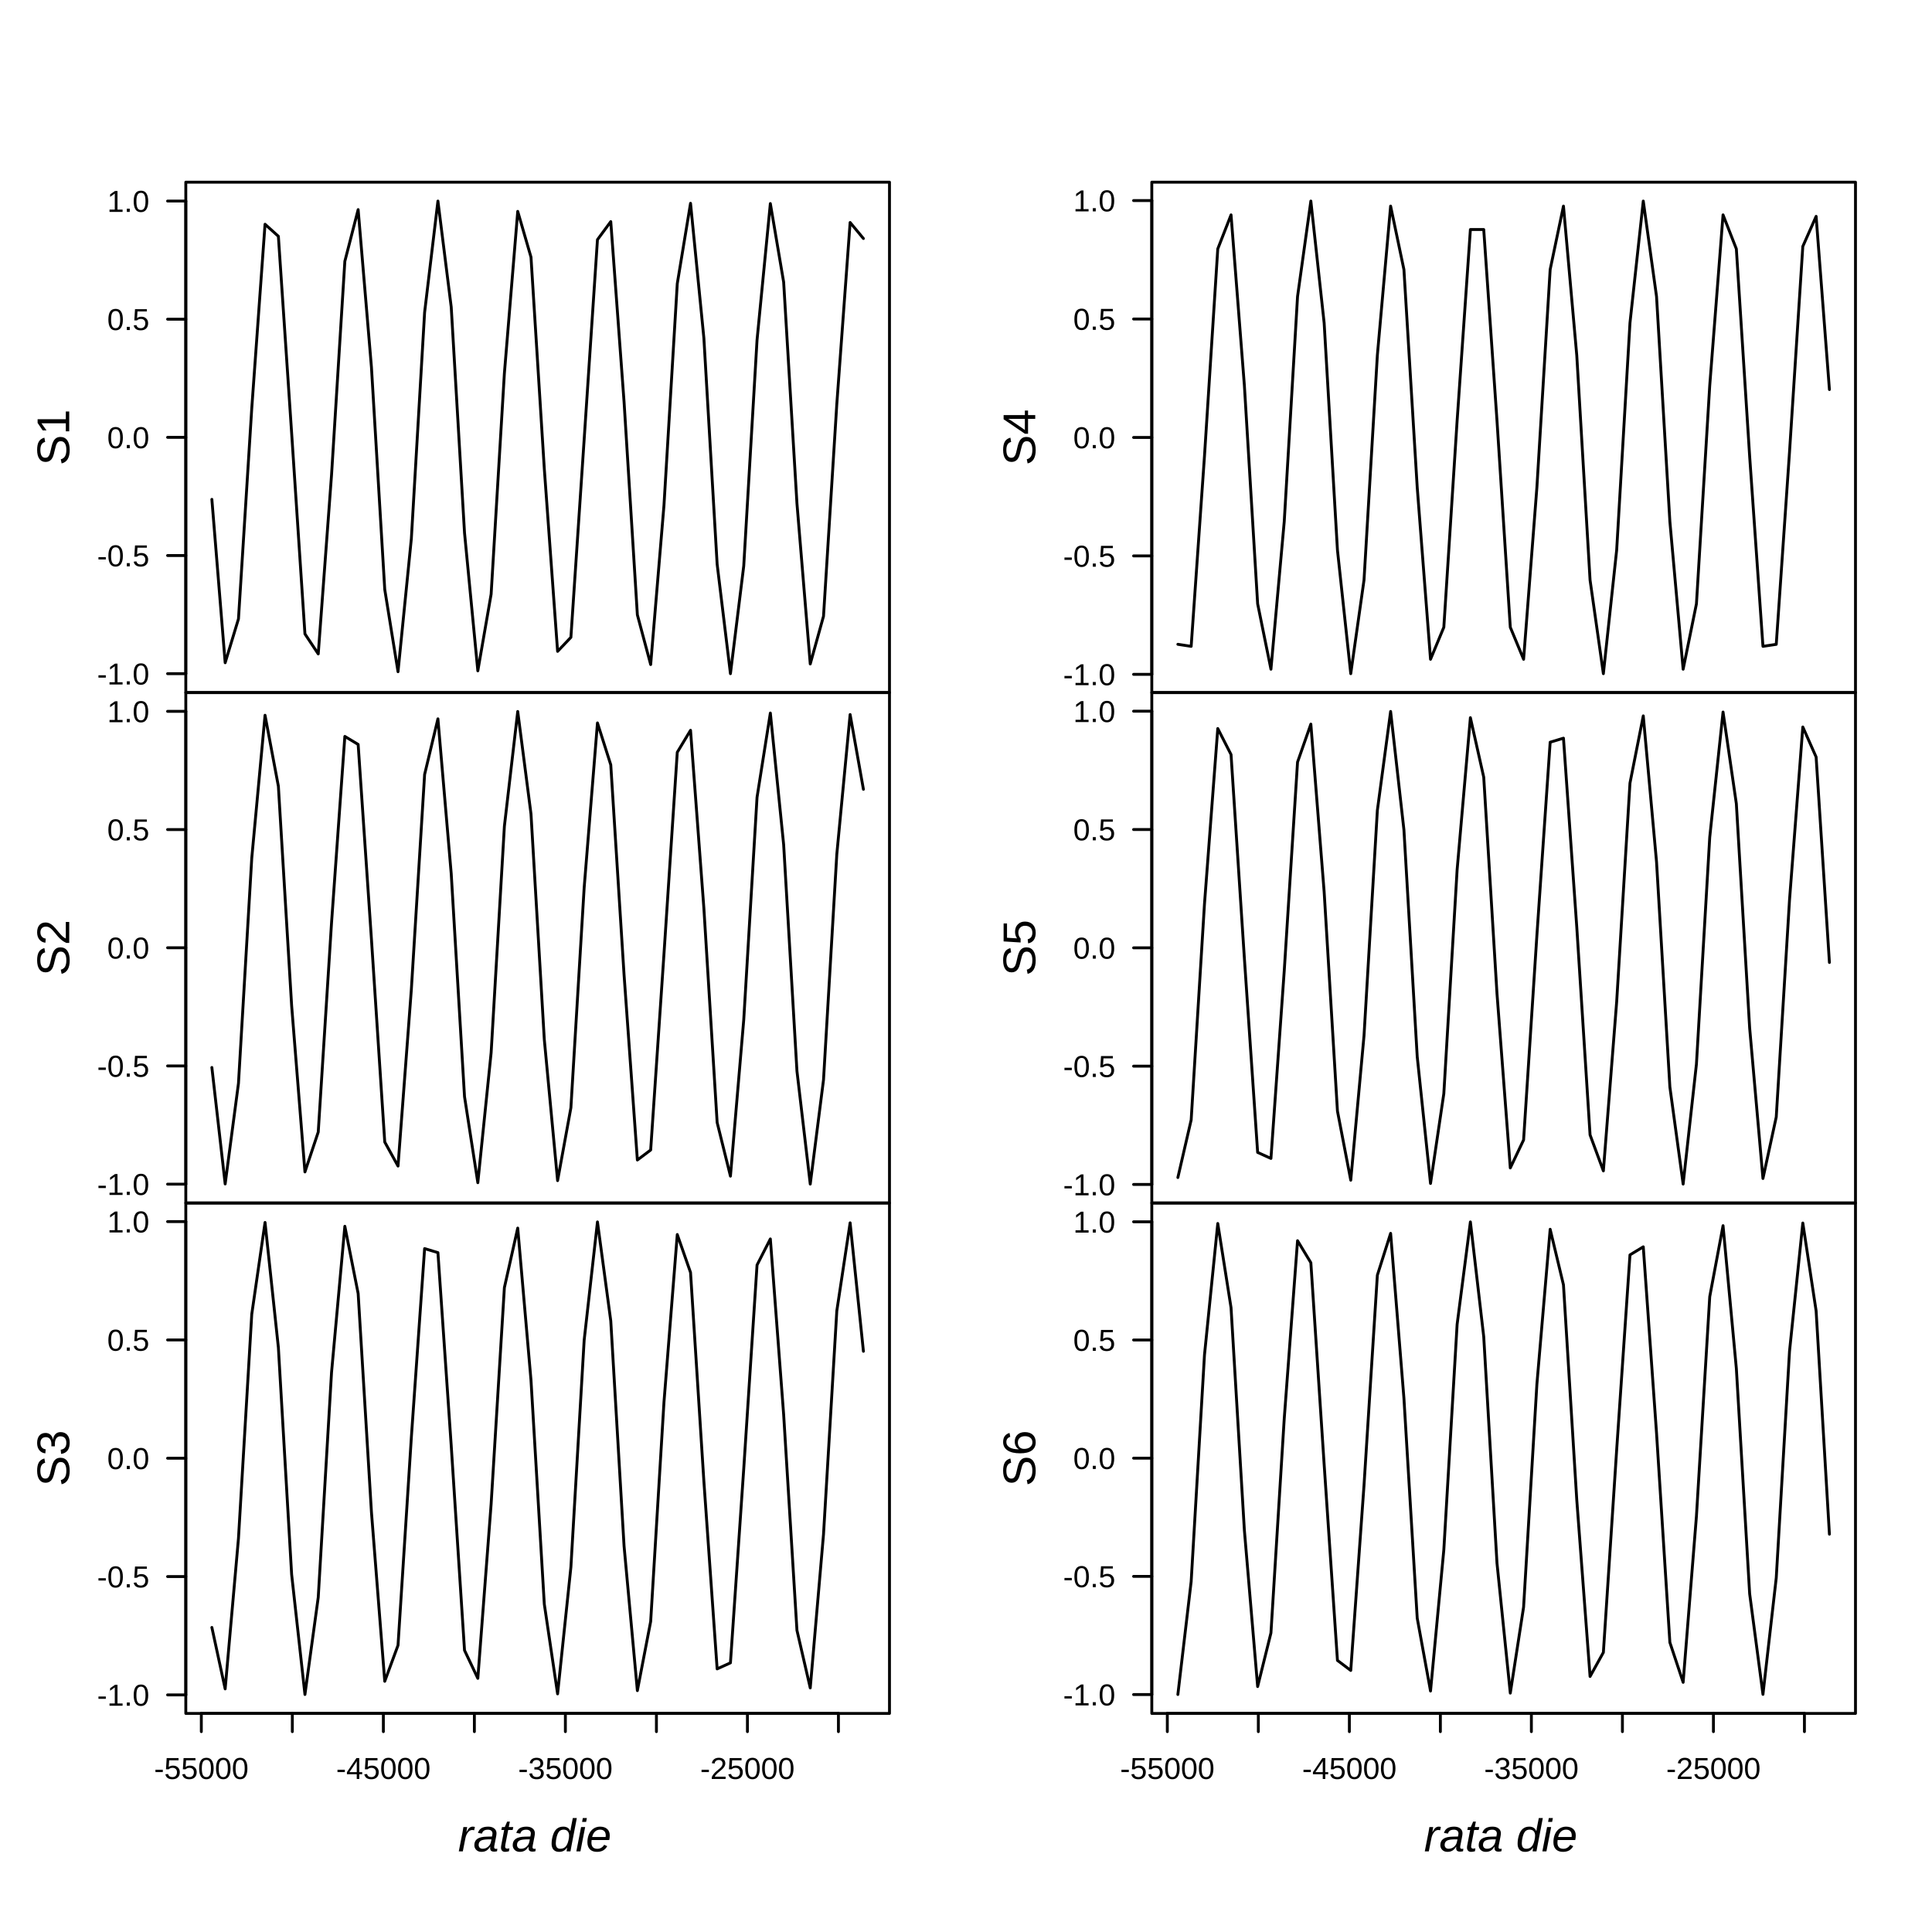
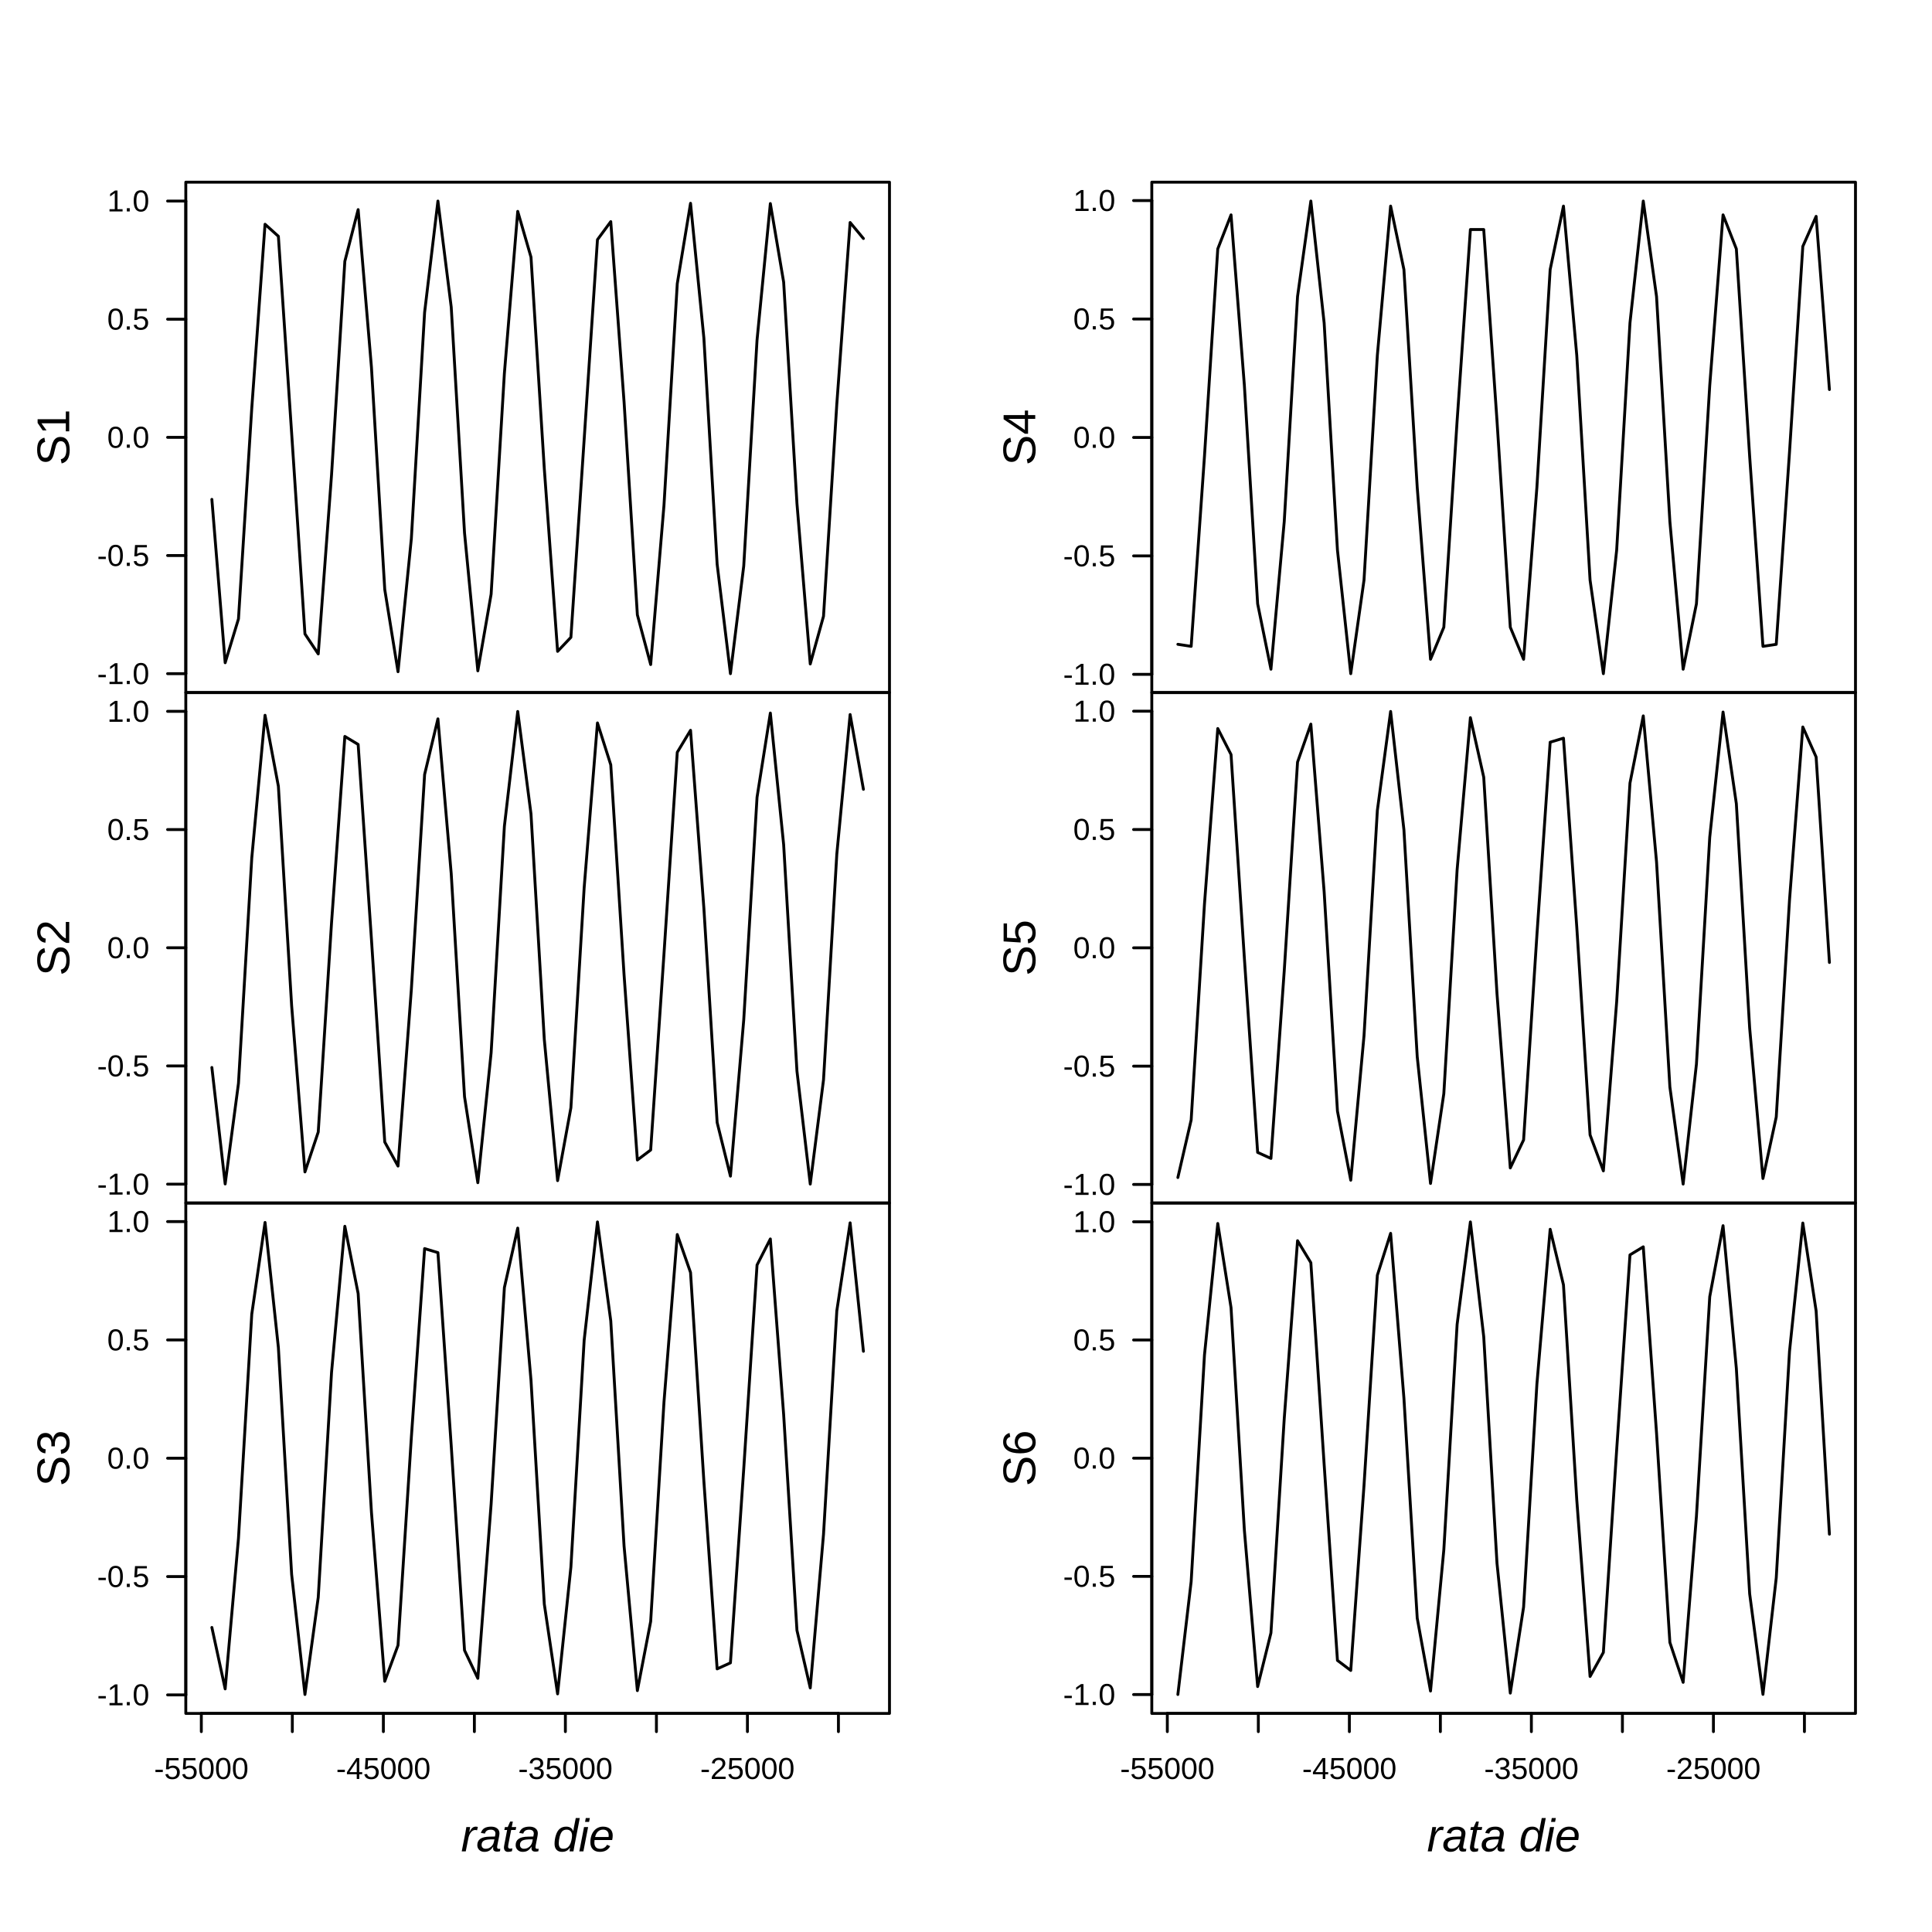
- <svg xmlns="http://www.w3.org/2000/svg" class="svglite" width="504.00pt" height="504.00pt" viewBox="0 0 504.00 504.00">
-   <defs>
-     <style type="text/css">
+ <svg xmlns="http://www.w3.org/2000/svg" width="504.00pt" height="504.00pt" viewBox="0 0 504.00 504.00">
+   <g class="svglite">
+     <defs>
+       <style type="text/css">
    .svglite line, .svglite polyline, .svglite polygon, .svglite path, .svglite rect, .svglite circle {
      fill: none;
      stroke: #000000;
      stroke-linecap: round;
      stroke-linejoin: round;
      stroke-miterlimit: 10.00;
    }
    .svglite text {
      white-space: pre;
    }
+     .svglite g.glyphgroup path {
+       fill: inherit;
+       stroke: none;
+     }
  </style>
-   </defs>
-   <rect width="100%" height="100%" style="stroke: none; fill: #FFFFFF;" />
-   <defs>
-     <clipPath id="cpMC4wMHw1MDQuMDB8MC4wMHw1MDQuMDA=">
-       <rect x="0.00" y="0.00" width="504.00" height="504.00" />
-     </clipPath>
-   </defs>
-   <g clip-path="url(#cpMC4wMHw1MDQuMDB8MC4wMHw1MDQuMDA=)">
+     </defs>
+     <rect width="100%" height="100%" style="stroke: none; fill: #FFFFFF;" />
+     <defs>
+       <clipPath id="cpMC4wMHw1MDQuMDB8MC4wMHw1MDQuMDA=">
+         <rect x="0.00" y="0.00" width="504.00" height="504.00" />
+       </clipPath>
+     </defs>
+     <g clip-path="url(#cpMC4wMHw1MDQuMDB8MC4wMHw1MDQuMDA=)">
</g>
-   <defs>
-     <clipPath id="cpNDguNDd8MjMyLjA0fDQ3LjUyfDE4MC42Nw==">
-       <rect x="48.47" y="47.52" width="183.57" height="133.15" />
-     </clipPath>
-   </defs>
-   <g clip-path="url(#cpNDguNDd8MjMyLjA0fDQ3LjUyfDE4MC42Nw==)">
-     <polyline points="55.27,130.27 58.74,172.89 62.21,161.45 65.68,106.48 69.14,58.50 72.62,61.64 76.08,113.00 79.55,165.37 83.02,170.59 86.49,123.87 89.96,68.16 93.43,54.68 96.90,95.82 100.37,153.77 103.83,175.23 107.31,140.49 110.77,81.48 114.24,52.45 117.71,80.10 121.18,139.00 124.65,175.00 128.12,155.00 131.58,97.39 135.06,55.14 138.52,67.08 141.99,122.25 145.46,169.92 148.93,166.26 152.39,114.64 155.86,62.52 159.33,57.81 162.80,104.85 166.27,160.39 169.74,173.36 173.21,131.84 176.68,74.00 180.14,53.03 183.62,88.19 187.08,147.17 190.55,175.74 194.02,147.63 197.49,88.69 200.96,53.10 204.43,73.59 207.90,131.32 211.37,173.21 214.83,160.75 218.30,105.39 221.77,58.04 225.24,62.22 " style="stroke-width: 0.75;" />
-   </g>
-   <g clip-path="url(#cpMC4wMHw1MDQuMDB8MC4wMHw1MDQuMDA=)">
-     <polygon points="48.47,180.67 232.04,180.67 232.04,47.52 48.47,47.52 " style="stroke-width: 0.75;" />
-     <line x1="48.47" y1="175.74" x2="48.47" y2="52.45" style="stroke-width: 0.75;" />
-     <line x1="48.47" y1="175.74" x2="43.72" y2="175.74" style="stroke-width: 0.75;" />
-     <line x1="48.47" y1="144.92" x2="43.72" y2="144.92" style="stroke-width: 0.75;" />
-     <line x1="48.47" y1="114.09" x2="43.72" y2="114.09" style="stroke-width: 0.75;" />
-     <line x1="48.47" y1="83.27" x2="43.72" y2="83.27" style="stroke-width: 0.75;" />
-     <line x1="48.47" y1="52.45" x2="43.72" y2="52.45" style="stroke-width: 0.75;" />
-     <text x="38.97" y="178.57" text-anchor="end" style="font-size: 7.92px; font-family: &quot;Arial&quot;;" textLength="13.71px" lengthAdjust="spacingAndGlyphs">-1.0</text>
-     <text x="38.97" y="147.74" text-anchor="end" style="font-size: 7.92px; font-family: &quot;Arial&quot;;" textLength="13.71px" lengthAdjust="spacingAndGlyphs">-0.5</text>
-     <text x="38.97" y="116.92" text-anchor="end" style="font-size: 7.92px; font-family: &quot;Arial&quot;;" textLength="11.16px" lengthAdjust="spacingAndGlyphs">0.0</text>
-     <text x="38.97" y="86.10" text-anchor="end" style="font-size: 7.92px; font-family: &quot;Arial&quot;;" textLength="11.16px" lengthAdjust="spacingAndGlyphs">0.5</text>
-     <text x="38.97" y="55.27" text-anchor="end" style="font-size: 7.92px; font-family: &quot;Arial&quot;;" textLength="11.16px" lengthAdjust="spacingAndGlyphs">1.0</text>
-     <text transform="translate(18.06,114.10) rotate(-90)" text-anchor="middle" style="font-size: 12.00px; font-family: &quot;Arial&quot;;" textLength="13.45px" lengthAdjust="spacingAndGlyphs">S1</text>
-   </g>
-   <defs>
-     <clipPath id="cpNDguNDd8MjMyLjA0fDE4MC42N3wzMTMuODI=">
-       <rect x="48.47" y="180.67" width="183.57" height="133.15" />
-     </clipPath>
-   </defs>
-   <g clip-path="url(#cpNDguNDd8MjMyLjA0fDE4MC42N3wzMTMuODI=)">
-     <polyline points="55.27,278.47 58.74,308.86 62.21,282.60 65.68,223.83 69.14,186.59 72.62,205.11 76.08,262.36 79.55,305.72 83.02,295.31 86.49,240.70 89.96,192.11 93.43,194.20 96.90,245.06 100.37,297.92 103.83,304.19 107.31,258.10 110.77,202.03 114.24,187.52 117.71,227.92 121.18,286.08 124.65,308.53 128.12,274.63 131.58,215.55 135.06,185.60 138.52,212.33 141.99,271.15 145.46,307.99 148.93,288.98 152.39,231.59 155.86,188.59 159.33,199.52 162.80,254.32 166.27,302.61 169.74,300.00 173.21,248.88 176.68,196.25 180.14,190.51 183.62,236.92 187.08,292.82 190.55,306.82 194.02,266.04 197.49,207.98 200.96,186.01 204.43,220.34 207.90,279.40 211.37,308.89 214.83,281.70 218.30,222.83 221.77,186.40 225.24,205.91 " style="stroke-width: 0.75;" />
-   </g>
-   <g clip-path="url(#cpMC4wMHw1MDQuMDB8MC4wMHw1MDQuMDA=)">
-     <polygon points="48.47,313.82 232.04,313.82 232.04,180.67 48.47,180.67 " style="stroke-width: 0.75;" />
-     <line x1="48.47" y1="308.91" x2="48.47" y2="185.57" style="stroke-width: 0.75;" />
-     <line x1="48.47" y1="308.91" x2="43.72" y2="308.91" style="stroke-width: 0.75;" />
-     <line x1="48.47" y1="278.07" x2="43.72" y2="278.07" style="stroke-width: 0.75;" />
-     <line x1="48.47" y1="247.24" x2="43.72" y2="247.24" style="stroke-width: 0.75;" />
-     <line x1="48.47" y1="216.41" x2="43.72" y2="216.41" style="stroke-width: 0.75;" />
-     <line x1="48.47" y1="185.57" x2="43.72" y2="185.57" style="stroke-width: 0.75;" />
-     <text x="38.97" y="311.73" text-anchor="end" style="font-size: 7.92px; font-family: &quot;Arial&quot;;" textLength="13.71px" lengthAdjust="spacingAndGlyphs">-1.0</text>
-     <text x="38.97" y="280.90" text-anchor="end" style="font-size: 7.92px; font-family: &quot;Arial&quot;;" textLength="13.71px" lengthAdjust="spacingAndGlyphs">-0.5</text>
-     <text x="38.97" y="250.07" text-anchor="end" style="font-size: 7.92px; font-family: &quot;Arial&quot;;" textLength="11.16px" lengthAdjust="spacingAndGlyphs">0.0</text>
-     <text x="38.97" y="219.23" text-anchor="end" style="font-size: 7.92px; font-family: &quot;Arial&quot;;" textLength="11.16px" lengthAdjust="spacingAndGlyphs">0.5</text>
-     <text x="38.97" y="188.40" text-anchor="end" style="font-size: 7.92px; font-family: &quot;Arial&quot;;" textLength="11.16px" lengthAdjust="spacingAndGlyphs">1.0</text>
-     <text transform="translate(18.06,247.25) rotate(-90)" text-anchor="middle" style="font-size: 12.00px; font-family: &quot;Arial&quot;;" textLength="13.45px" lengthAdjust="spacingAndGlyphs">S2</text>
-   </g>
-   <defs>
-     <clipPath id="cpNDguNDd8MjMyLjA0fDMxMy44Mnw0NDYuOTg=">
-       <rect x="48.47" y="313.82" width="183.57" height="133.15" />
-     </clipPath>
-   </defs>
-   <g clip-path="url(#cpNDguNDd8MjMyLjA0fDMxMy44Mnw0NDYuOTg=)">
-     <polyline points="55.27,424.55 58.74,440.58 62.21,401.30 65.68,342.82 69.14,318.90 72.62,351.54 76.08,410.73 79.55,442.04 83.02,416.70 86.49,358.00 89.96,319.90 93.43,337.44 96.90,394.49 100.37,438.60 103.83,429.21 107.31,374.96 110.77,325.72 114.24,326.77 117.71,377.14 121.18,430.52 124.65,437.83 128.12,392.36 131.58,335.90 135.06,320.37 138.52,360.04 141.99,418.44 145.46,441.88 148.93,408.81 152.39,349.63 155.86,318.76 159.33,344.57 162.80,403.34 166.27,441.03 169.74,422.99 173.21,365.80 176.68,322.05 180.14,331.96 183.62,386.41 187.08,435.36 190.55,433.79 194.02,383.15 197.49,330.00 200.96,323.20 204.43,369.01 207.90,425.30 211.37,440.33 214.83,400.27 218.30,341.96 221.77,319.00 225.24,352.51 " style="stroke-width: 0.75;" />
-   </g>
-   <g clip-path="url(#cpMC4wMHw1MDQuMDB8MC4wMHw1MDQuMDA=)">
-     <polygon points="48.47,446.98 232.04,446.98 232.04,313.82 48.47,313.82 " style="stroke-width: 0.75;" />
-     <line x1="52.52" y1="446.98" x2="218.72" y2="446.98" style="stroke-width: 0.75;" />
-     <line x1="52.52" y1="446.98" x2="52.52" y2="451.73" style="stroke-width: 0.75;" />
-     <line x1="76.26" y1="446.98" x2="76.26" y2="451.73" style="stroke-width: 0.75;" />
-     <line x1="100.01" y1="446.98" x2="100.01" y2="451.73" style="stroke-width: 0.75;" />
-     <line x1="123.75" y1="446.98" x2="123.75" y2="451.73" style="stroke-width: 0.75;" />
-     <line x1="147.49" y1="446.98" x2="147.49" y2="451.73" style="stroke-width: 0.75;" />
-     <line x1="171.24" y1="446.98" x2="171.24" y2="451.73" style="stroke-width: 0.75;" />
-     <line x1="194.98" y1="446.98" x2="194.98" y2="451.73" style="stroke-width: 0.75;" />
-     <line x1="218.72" y1="446.98" x2="218.72" y2="451.73" style="stroke-width: 0.75;" />
-     <text x="52.52" y="464.08" text-anchor="middle" style="font-size: 7.92px; font-family: &quot;Arial&quot;;" textLength="25.16px" lengthAdjust="spacingAndGlyphs">-55000</text>
-     <text x="100.01" y="464.08" text-anchor="middle" style="font-size: 7.92px; font-family: &quot;Arial&quot;;" textLength="25.16px" lengthAdjust="spacingAndGlyphs">-45000</text>
-     <text x="147.49" y="464.08" text-anchor="middle" style="font-size: 7.92px; font-family: &quot;Arial&quot;;" textLength="25.16px" lengthAdjust="spacingAndGlyphs">-35000</text>
-     <text x="194.98" y="464.08" text-anchor="middle" style="font-size: 7.92px; font-family: &quot;Arial&quot;;" textLength="25.16px" lengthAdjust="spacingAndGlyphs">-25000</text>
-     <line x1="48.47" y1="442.15" x2="48.47" y2="318.68" style="stroke-width: 0.75;" />
-     <line x1="48.47" y1="442.15" x2="43.72" y2="442.15" style="stroke-width: 0.75;" />
-     <line x1="48.47" y1="411.28" x2="43.72" y2="411.28" style="stroke-width: 0.75;" />
-     <line x1="48.47" y1="380.41" x2="43.72" y2="380.41" style="stroke-width: 0.75;" />
-     <line x1="48.47" y1="349.55" x2="43.72" y2="349.55" style="stroke-width: 0.75;" />
-     <line x1="48.47" y1="318.68" x2="43.72" y2="318.68" style="stroke-width: 0.75;" />
-     <text x="38.97" y="444.97" text-anchor="end" style="font-size: 7.92px; font-family: &quot;Arial&quot;;" textLength="13.71px" lengthAdjust="spacingAndGlyphs">-1.0</text>
-     <text x="38.97" y="414.11" text-anchor="end" style="font-size: 7.92px; font-family: &quot;Arial&quot;;" textLength="13.71px" lengthAdjust="spacingAndGlyphs">-0.5</text>
-     <text x="38.97" y="383.24" text-anchor="end" style="font-size: 7.92px; font-family: &quot;Arial&quot;;" textLength="11.16px" lengthAdjust="spacingAndGlyphs">0.0</text>
-     <text x="38.97" y="352.37" text-anchor="end" style="font-size: 7.92px; font-family: &quot;Arial&quot;;" textLength="11.16px" lengthAdjust="spacingAndGlyphs">0.5</text>
-     <text x="38.97" y="321.51" text-anchor="end" style="font-size: 7.92px; font-family: &quot;Arial&quot;;" textLength="11.16px" lengthAdjust="spacingAndGlyphs">1.0</text>
-     <text x="119.48" y="482.97" style="font-size: 12.00px; font-style: italic; font-family: &quot;Arial&quot;;" textLength="41.54px" lengthAdjust="spacingAndGlyphs">rata die</text>
-     <text transform="translate(18.06,380.40) rotate(-90)" text-anchor="middle" style="font-size: 12.00px; font-family: &quot;Arial&quot;;" textLength="13.45px" lengthAdjust="spacingAndGlyphs">S3</text>
-   </g>
-   <defs>
-     <clipPath id="cpMzAwLjQ3fDQ4NC4wNHw0Ny41MnwxODAuNjc=">
-       <rect x="300.47" y="47.52" width="183.57" height="133.15" />
-     </clipPath>
-   </defs>
-   <g clip-path="url(#cpMzAwLjQ3fDQ4NC4wNHw0Ny41MnwxODAuNjc=)">
-     <polyline points="307.27,168.08 310.74,168.61 314.21,119.03 317.68,64.93 321.14,56.05 324.62,100.55 328.08,157.52 331.55,174.58 335.02,136.05 338.49,77.35 341.96,52.45 345.43,84.25 348.90,143.50 352.37,175.74 355.83,151.32 359.31,92.69 362.77,53.76 366.24,70.32 369.71,127.14 373.18,171.99 376.65,163.63 380.12,109.74 383.58,59.88 387.06,59.88 390.52,109.74 393.99,163.63 397.46,171.99 400.93,127.14 404.39,70.32 407.86,53.76 411.33,92.69 414.80,151.32 418.27,175.74 421.74,143.50 425.21,84.25 428.68,52.45 432.14,77.35 435.62,136.05 439.08,174.58 442.55,157.52 446.02,100.55 449.49,56.05 452.96,64.93 456.43,119.03 459.90,168.61 463.37,168.09 466.83,117.94 470.30,64.28 473.77,56.44 477.24,101.62 " style="stroke-width: 0.75;" />
-   </g>
-   <g clip-path="url(#cpMC4wMHw1MDQuMDB8MC4wMHw1MDQuMDA=)">
-     <polygon points="300.47,180.67 484.04,180.67 484.04,47.52 300.47,47.52 " style="stroke-width: 0.75;" />
-     <line x1="300.47" y1="175.92" x2="300.47" y2="52.32" style="stroke-width: 0.75;" />
-     <line x1="300.47" y1="175.92" x2="295.72" y2="175.92" style="stroke-width: 0.75;" />
-     <line x1="300.47" y1="145.02" x2="295.72" y2="145.02" style="stroke-width: 0.75;" />
-     <line x1="300.47" y1="114.12" x2="295.72" y2="114.12" style="stroke-width: 0.75;" />
-     <line x1="300.47" y1="83.22" x2="295.72" y2="83.22" style="stroke-width: 0.75;" />
-     <line x1="300.47" y1="52.32" x2="295.72" y2="52.32" style="stroke-width: 0.75;" />
-     <text x="290.97" y="178.74" text-anchor="end" style="font-size: 7.92px; font-family: &quot;Arial&quot;;" textLength="13.71px" lengthAdjust="spacingAndGlyphs">-1.0</text>
-     <text x="290.97" y="147.84" text-anchor="end" style="font-size: 7.92px; font-family: &quot;Arial&quot;;" textLength="13.71px" lengthAdjust="spacingAndGlyphs">-0.5</text>
-     <text x="290.97" y="116.94" text-anchor="end" style="font-size: 7.92px; font-family: &quot;Arial&quot;;" textLength="11.16px" lengthAdjust="spacingAndGlyphs">0.0</text>
-     <text x="290.97" y="86.04" text-anchor="end" style="font-size: 7.92px; font-family: &quot;Arial&quot;;" textLength="11.16px" lengthAdjust="spacingAndGlyphs">0.5</text>
-     <text x="290.97" y="55.14" text-anchor="end" style="font-size: 7.92px; font-family: &quot;Arial&quot;;" textLength="11.16px" lengthAdjust="spacingAndGlyphs">1.0</text>
-     <text transform="translate(270.06,114.10) rotate(-90)" text-anchor="middle" style="font-size: 12.00px; font-family: &quot;Arial&quot;;" textLength="13.45px" lengthAdjust="spacingAndGlyphs">S4</text>
-   </g>
-   <defs>
-     <clipPath id="cpMzAwLjQ3fDQ4NC4wNHwxODAuNjd8MzEzLjgy">
-       <rect x="300.47" y="180.67" width="183.57" height="133.15" />
-     </clipPath>
-   </defs>
-   <g clip-path="url(#cpMzAwLjQ3fDQ4NC4wNHwxODAuNjd8MzEzLjgy)">
-     <polyline points="307.27,307.18 310.74,292.15 314.21,235.86 317.68,190.05 321.14,196.84 324.62,249.99 328.08,300.63 331.55,302.20 335.02,253.26 338.49,198.81 341.96,188.90 345.43,232.65 348.90,289.84 352.37,307.88 355.83,270.19 359.31,211.42 362.77,185.60 366.24,216.47 369.71,275.65 373.18,308.73 376.65,285.29 380.12,226.89 383.58,187.22 387.06,202.75 390.52,259.20 393.99,304.68 397.46,297.37 400.93,243.99 404.39,193.62 407.86,192.57 411.33,241.81 414.80,296.06 418.27,305.45 421.74,261.34 425.21,204.29 428.68,186.75 432.14,224.84 435.62,283.55 439.08,308.89 442.55,277.58 446.02,218.39 449.49,185.75 452.96,209.66 456.43,268.15 459.90,307.43 463.37,291.39 466.83,234.79 470.30,189.65 473.77,197.48 477.24,251.08 " style="stroke-width: 0.75;" />
-   </g>
-   <g clip-path="url(#cpMC4wMHw1MDQuMDB8MC4wMHw1MDQuMDA=)">
-     <polygon points="300.47,313.82 484.04,313.82 484.04,180.67 300.47,180.67 " style="stroke-width: 0.75;" />
-     <line x1="300.47" y1="308.99" x2="300.47" y2="185.53" style="stroke-width: 0.75;" />
-     <line x1="300.47" y1="308.99" x2="295.72" y2="308.99" style="stroke-width: 0.75;" />
-     <line x1="300.47" y1="278.13" x2="295.72" y2="278.13" style="stroke-width: 0.75;" />
-     <line x1="300.47" y1="247.26" x2="295.72" y2="247.26" style="stroke-width: 0.75;" />
-     <line x1="300.47" y1="216.40" x2="295.72" y2="216.40" style="stroke-width: 0.75;" />
-     <line x1="300.47" y1="185.53" x2="295.72" y2="185.53" style="stroke-width: 0.75;" />
-     <text x="290.97" y="311.82" text-anchor="end" style="font-size: 7.92px; font-family: &quot;Arial&quot;;" textLength="13.71px" lengthAdjust="spacingAndGlyphs">-1.0</text>
-     <text x="290.97" y="280.95" text-anchor="end" style="font-size: 7.92px; font-family: &quot;Arial&quot;;" textLength="13.71px" lengthAdjust="spacingAndGlyphs">-0.5</text>
-     <text x="290.97" y="250.09" text-anchor="end" style="font-size: 7.92px; font-family: &quot;Arial&quot;;" textLength="11.16px" lengthAdjust="spacingAndGlyphs">0.0</text>
-     <text x="290.97" y="219.22" text-anchor="end" style="font-size: 7.92px; font-family: &quot;Arial&quot;;" textLength="11.16px" lengthAdjust="spacingAndGlyphs">0.5</text>
-     <text x="290.97" y="188.36" text-anchor="end" style="font-size: 7.92px; font-family: &quot;Arial&quot;;" textLength="11.16px" lengthAdjust="spacingAndGlyphs">1.0</text>
-     <text transform="translate(270.06,247.25) rotate(-90)" text-anchor="middle" style="font-size: 12.00px; font-family: &quot;Arial&quot;;" textLength="13.45px" lengthAdjust="spacingAndGlyphs">S5</text>
-   </g>
-   <defs>
-     <clipPath id="cpMzAwLjQ3fDQ4NC4wNHwzMTMuODJ8NDQ2Ljk4">
-       <rect x="300.47" y="313.82" width="183.57" height="133.15" />
-     </clipPath>
-   </defs>
-   <g clip-path="url(#cpMzAwLjQ3fDQ4NC4wNHwzMTMuODJ8NDQ2Ljk4)">
-     <polyline points="307.27,442.04 310.74,412.56 314.21,353.50 317.68,319.17 321.14,341.13 324.62,399.19 328.08,439.97 331.55,425.98 335.02,370.07 338.49,323.66 341.96,329.40 345.43,382.03 348.90,433.15 352.37,435.77 355.83,387.47 359.31,332.67 362.77,321.74 366.24,364.74 369.71,422.13 373.18,441.14 376.65,404.31 380.12,345.48 383.58,318.76 387.06,348.70 390.52,407.78 393.99,441.68 397.46,419.24 400.93,361.08 404.39,320.68 407.86,335.18 411.33,391.25 414.80,437.34 418.27,431.07 421.74,378.21 425.21,327.36 428.68,325.26 432.14,373.86 435.62,428.46 439.08,438.87 442.55,395.52 446.02,338.26 449.49,319.74 452.96,356.98 456.43,415.75 459.90,442.01 463.37,411.62 466.83,352.52 470.30,319.05 473.77,341.97 477.24,400.22 " style="stroke-width: 0.75;" />
-   </g>
-   <g clip-path="url(#cpMC4wMHw1MDQuMDB8MC4wMHw1MDQuMDA=)">
-     <polygon points="300.47,446.98 484.04,446.98 484.04,313.82 300.47,313.82 " style="stroke-width: 0.75;" />
-     <line x1="304.52" y1="446.98" x2="470.72" y2="446.98" style="stroke-width: 0.75;" />
-     <line x1="304.52" y1="446.98" x2="304.52" y2="451.73" style="stroke-width: 0.75;" />
-     <line x1="328.26" y1="446.98" x2="328.26" y2="451.73" style="stroke-width: 0.75;" />
-     <line x1="352.01" y1="446.98" x2="352.01" y2="451.73" style="stroke-width: 0.75;" />
-     <line x1="375.75" y1="446.98" x2="375.75" y2="451.73" style="stroke-width: 0.75;" />
-     <line x1="399.49" y1="446.98" x2="399.49" y2="451.73" style="stroke-width: 0.75;" />
-     <line x1="423.24" y1="446.98" x2="423.24" y2="451.73" style="stroke-width: 0.75;" />
-     <line x1="446.98" y1="446.98" x2="446.98" y2="451.73" style="stroke-width: 0.75;" />
-     <line x1="470.72" y1="446.98" x2="470.72" y2="451.73" style="stroke-width: 0.75;" />
-     <text x="304.52" y="464.08" text-anchor="middle" style="font-size: 7.92px; font-family: &quot;Arial&quot;;" textLength="25.16px" lengthAdjust="spacingAndGlyphs">-55000</text>
-     <text x="352.01" y="464.08" text-anchor="middle" style="font-size: 7.92px; font-family: &quot;Arial&quot;;" textLength="25.16px" lengthAdjust="spacingAndGlyphs">-45000</text>
-     <text x="399.49" y="464.08" text-anchor="middle" style="font-size: 7.92px; font-family: &quot;Arial&quot;;" textLength="25.16px" lengthAdjust="spacingAndGlyphs">-35000</text>
-     <text x="446.98" y="464.08" text-anchor="middle" style="font-size: 7.92px; font-family: &quot;Arial&quot;;" textLength="25.16px" lengthAdjust="spacingAndGlyphs">-25000</text>
-     <line x1="300.47" y1="442.06" x2="300.47" y2="318.73" style="stroke-width: 0.75;" />
-     <line x1="300.47" y1="442.06" x2="295.72" y2="442.06" style="stroke-width: 0.75;" />
-     <line x1="300.47" y1="411.23" x2="295.72" y2="411.23" style="stroke-width: 0.75;" />
-     <line x1="300.47" y1="380.39" x2="295.72" y2="380.39" style="stroke-width: 0.75;" />
-     <line x1="300.47" y1="349.56" x2="295.72" y2="349.56" style="stroke-width: 0.75;" />
-     <line x1="300.47" y1="318.73" x2="295.72" y2="318.73" style="stroke-width: 0.75;" />
-     <text x="290.97" y="444.89" text-anchor="end" style="font-size: 7.92px; font-family: &quot;Arial&quot;;" textLength="13.71px" lengthAdjust="spacingAndGlyphs">-1.0</text>
-     <text x="290.97" y="414.05" text-anchor="end" style="font-size: 7.92px; font-family: &quot;Arial&quot;;" textLength="13.71px" lengthAdjust="spacingAndGlyphs">-0.5</text>
-     <text x="290.97" y="383.22" text-anchor="end" style="font-size: 7.92px; font-family: &quot;Arial&quot;;" textLength="11.16px" lengthAdjust="spacingAndGlyphs">0.0</text>
-     <text x="290.97" y="352.39" text-anchor="end" style="font-size: 7.92px; font-family: &quot;Arial&quot;;" textLength="11.16px" lengthAdjust="spacingAndGlyphs">0.5</text>
-     <text x="290.97" y="321.55" text-anchor="end" style="font-size: 7.92px; font-family: &quot;Arial&quot;;" textLength="11.16px" lengthAdjust="spacingAndGlyphs">1.0</text>
-     <text x="371.48" y="482.97" style="font-size: 12.00px; font-style: italic; font-family: &quot;Arial&quot;;" textLength="41.54px" lengthAdjust="spacingAndGlyphs">rata die</text>
-     <text transform="translate(270.06,380.40) rotate(-90)" text-anchor="middle" style="font-size: 12.00px; font-family: &quot;Arial&quot;;" textLength="13.45px" lengthAdjust="spacingAndGlyphs">S6</text>
+     <defs>
+       <clipPath id="cpNDguNDd8MjMyLjA0fDQ3LjUyfDE4MC42Nw==">
+         <rect x="48.47" y="47.52" width="183.57" height="133.15" />
+       </clipPath>
+     </defs>
+     <g clip-path="url(#cpNDguNDd8MjMyLjA0fDQ3LjUyfDE4MC42Nw==)">
+       <polyline points="55.27,130.27 58.74,172.89 62.21,161.45 65.68,106.48 69.14,58.50 72.62,61.64 76.08,113.00 79.55,165.37 83.02,170.59 86.49,123.87 89.96,68.16 93.43,54.68 96.90,95.82 100.37,153.77 103.83,175.23 107.31,140.49 110.77,81.48 114.24,52.45 117.71,80.10 121.18,139.00 124.65,175.00 128.12,155.00 131.58,97.39 135.06,55.14 138.52,67.08 141.99,122.25 145.46,169.92 148.93,166.26 152.39,114.64 155.86,62.52 159.33,57.81 162.80,104.85 166.27,160.39 169.74,173.36 173.21,131.84 176.68,74.00 180.14,53.03 183.62,88.19 187.08,147.17 190.55,175.74 194.02,147.63 197.49,88.69 200.96,53.10 204.43,73.59 207.90,131.32 211.37,173.21 214.83,160.75 218.30,105.39 221.77,58.04 225.24,62.22 " style="stroke-width: 0.75;" />
+     </g>
+     <g clip-path="url(#cpMC4wMHw1MDQuMDB8MC4wMHw1MDQuMDA=)">
+       <polygon points="48.47,180.67 232.04,180.67 232.04,47.52 48.47,47.52 " style="stroke-width: 0.75;" />
+       <line x1="48.47" y1="175.74" x2="48.47" y2="52.45" style="stroke-width: 0.75;" />
+       <line x1="48.47" y1="175.74" x2="43.72" y2="175.74" style="stroke-width: 0.75;" />
+       <line x1="48.47" y1="144.92" x2="43.72" y2="144.92" style="stroke-width: 0.75;" />
+       <line x1="48.47" y1="114.09" x2="43.72" y2="114.09" style="stroke-width: 0.75;" />
+       <line x1="48.47" y1="83.27" x2="43.72" y2="83.27" style="stroke-width: 0.75;" />
+       <line x1="48.47" y1="52.45" x2="43.72" y2="52.45" style="stroke-width: 0.75;" />
+       <text x="38.97" y="178.46" text-anchor="end" style="font-size: 7.92px; font-family: &quot;Liberation Sans&quot;;" textLength="13.62px" lengthAdjust="spacingAndGlyphs">-1.0</text>
+       <text x="38.97" y="147.64" text-anchor="end" style="font-size: 7.92px; font-family: &quot;Liberation Sans&quot;;" textLength="13.62px" lengthAdjust="spacingAndGlyphs">-0.5</text>
+       <text x="38.97" y="116.81" text-anchor="end" style="font-size: 7.92px; font-family: &quot;Liberation Sans&quot;;" textLength="10.98px" lengthAdjust="spacingAndGlyphs">0.0</text>
+       <text x="38.97" y="85.99" text-anchor="end" style="font-size: 7.92px; font-family: &quot;Liberation Sans&quot;;" textLength="10.98px" lengthAdjust="spacingAndGlyphs">0.5</text>
+       <text x="38.97" y="55.16" text-anchor="end" style="font-size: 7.92px; font-family: &quot;Liberation Sans&quot;;" textLength="10.98px" lengthAdjust="spacingAndGlyphs">1.0</text>
+       <text transform="translate(18.06,114.10) rotate(-90)" text-anchor="middle" style="font-size: 12.00px; font-family: &quot;Liberation Sans&quot;;" textLength="14.67px" lengthAdjust="spacingAndGlyphs">S1</text>
+     </g>
+     <defs>
+       <clipPath id="cpNDguNDd8MjMyLjA0fDE4MC42N3wzMTMuODI=">
+         <rect x="48.47" y="180.67" width="183.57" height="133.15" />
+       </clipPath>
+     </defs>
+     <g clip-path="url(#cpNDguNDd8MjMyLjA0fDE4MC42N3wzMTMuODI=)">
+       <polyline points="55.27,278.47 58.74,308.86 62.21,282.60 65.68,223.83 69.14,186.59 72.62,205.11 76.08,262.36 79.55,305.72 83.02,295.31 86.49,240.70 89.96,192.11 93.43,194.20 96.90,245.06 100.37,297.92 103.83,304.19 107.31,258.10 110.77,202.03 114.24,187.52 117.71,227.92 121.18,286.08 124.65,308.53 128.12,274.63 131.58,215.55 135.06,185.60 138.52,212.33 141.99,271.15 145.46,307.99 148.93,288.98 152.39,231.59 155.86,188.59 159.33,199.52 162.80,254.32 166.27,302.61 169.74,300.00 173.21,248.88 176.68,196.25 180.14,190.51 183.62,236.92 187.08,292.82 190.55,306.82 194.02,266.04 197.49,207.98 200.96,186.01 204.43,220.34 207.90,279.40 211.37,308.89 214.83,281.70 218.30,222.83 221.77,186.40 225.24,205.91 " style="stroke-width: 0.75;" />
+     </g>
+     <g clip-path="url(#cpMC4wMHw1MDQuMDB8MC4wMHw1MDQuMDA=)">
+       <polygon points="48.47,313.82 232.04,313.82 232.04,180.67 48.47,180.67 " style="stroke-width: 0.75;" />
+       <line x1="48.47" y1="308.91" x2="48.47" y2="185.57" style="stroke-width: 0.75;" />
+       <line x1="48.47" y1="308.91" x2="43.72" y2="308.91" style="stroke-width: 0.75;" />
+       <line x1="48.47" y1="278.07" x2="43.72" y2="278.07" style="stroke-width: 0.75;" />
+       <line x1="48.47" y1="247.24" x2="43.72" y2="247.24" style="stroke-width: 0.75;" />
+       <line x1="48.47" y1="216.41" x2="43.72" y2="216.41" style="stroke-width: 0.75;" />
+       <line x1="48.47" y1="185.57" x2="43.72" y2="185.57" style="stroke-width: 0.75;" />
+       <text x="38.97" y="311.63" text-anchor="end" style="font-size: 7.92px; font-family: &quot;Liberation Sans&quot;;" textLength="13.62px" lengthAdjust="spacingAndGlyphs">-1.0</text>
+       <text x="38.97" y="280.79" text-anchor="end" style="font-size: 7.92px; font-family: &quot;Liberation Sans&quot;;" textLength="13.62px" lengthAdjust="spacingAndGlyphs">-0.5</text>
+       <text x="38.97" y="249.96" text-anchor="end" style="font-size: 7.92px; font-family: &quot;Liberation Sans&quot;;" textLength="10.98px" lengthAdjust="spacingAndGlyphs">0.0</text>
+       <text x="38.97" y="219.13" text-anchor="end" style="font-size: 7.92px; font-family: &quot;Liberation Sans&quot;;" textLength="10.98px" lengthAdjust="spacingAndGlyphs">0.5</text>
+       <text x="38.97" y="188.29" text-anchor="end" style="font-size: 7.92px; font-family: &quot;Liberation Sans&quot;;" textLength="10.98px" lengthAdjust="spacingAndGlyphs">1.0</text>
+       <text transform="translate(18.06,247.25) rotate(-90)" text-anchor="middle" style="font-size: 12.00px; font-family: &quot;Liberation Sans&quot;;" textLength="14.67px" lengthAdjust="spacingAndGlyphs">S2</text>
+     </g>
+     <defs>
+       <clipPath id="cpNDguNDd8MjMyLjA0fDMxMy44Mnw0NDYuOTg=">
+         <rect x="48.47" y="313.82" width="183.57" height="133.15" />
+       </clipPath>
+     </defs>
+     <g clip-path="url(#cpNDguNDd8MjMyLjA0fDMxMy44Mnw0NDYuOTg=)">
+       <polyline points="55.27,424.55 58.74,440.58 62.21,401.30 65.68,342.82 69.14,318.90 72.62,351.54 76.08,410.73 79.55,442.04 83.02,416.70 86.49,358.00 89.96,319.90 93.43,337.44 96.90,394.49 100.37,438.60 103.83,429.21 107.31,374.96 110.77,325.72 114.24,326.77 117.71,377.14 121.18,430.52 124.65,437.83 128.12,392.36 131.58,335.90 135.06,320.37 138.52,360.04 141.99,418.44 145.46,441.88 148.93,408.81 152.39,349.63 155.86,318.76 159.33,344.57 162.80,403.34 166.27,441.03 169.74,422.99 173.21,365.80 176.68,322.05 180.14,331.96 183.62,386.41 187.08,435.36 190.55,433.79 194.02,383.15 197.49,330.00 200.96,323.20 204.43,369.01 207.90,425.30 211.37,440.33 214.83,400.27 218.30,341.96 221.77,319.00 225.24,352.51 " style="stroke-width: 0.75;" />
+     </g>
+     <g clip-path="url(#cpMC4wMHw1MDQuMDB8MC4wMHw1MDQuMDA=)">
+       <polygon points="48.47,446.98 232.04,446.98 232.04,313.82 48.47,313.82 " style="stroke-width: 0.75;" />
+       <line x1="52.52" y1="446.98" x2="218.72" y2="446.98" style="stroke-width: 0.75;" />
+       <line x1="52.52" y1="446.98" x2="52.52" y2="451.73" style="stroke-width: 0.75;" />
+       <line x1="76.26" y1="446.98" x2="76.26" y2="451.73" style="stroke-width: 0.75;" />
+       <line x1="100.01" y1="446.98" x2="100.01" y2="451.73" style="stroke-width: 0.75;" />
+       <line x1="123.75" y1="446.98" x2="123.75" y2="451.73" style="stroke-width: 0.75;" />
+       <line x1="147.49" y1="446.98" x2="147.49" y2="451.73" style="stroke-width: 0.75;" />
+       <line x1="171.24" y1="446.98" x2="171.24" y2="451.73" style="stroke-width: 0.75;" />
+       <line x1="194.98" y1="446.98" x2="194.98" y2="451.73" style="stroke-width: 0.75;" />
+       <line x1="218.72" y1="446.98" x2="218.72" y2="451.73" style="stroke-width: 0.75;" />
+       <text x="52.52" y="464.08" text-anchor="middle" style="font-size: 7.92px; font-family: &quot;Liberation Sans&quot;;" textLength="24.59px" lengthAdjust="spacingAndGlyphs">-55000</text>
+       <text x="100.01" y="464.08" text-anchor="middle" style="font-size: 7.92px; font-family: &quot;Liberation Sans&quot;;" textLength="24.59px" lengthAdjust="spacingAndGlyphs">-45000</text>
+       <text x="147.49" y="464.08" text-anchor="middle" style="font-size: 7.92px; font-family: &quot;Liberation Sans&quot;;" textLength="24.59px" lengthAdjust="spacingAndGlyphs">-35000</text>
+       <text x="194.98" y="464.08" text-anchor="middle" style="font-size: 7.92px; font-family: &quot;Liberation Sans&quot;;" textLength="24.59px" lengthAdjust="spacingAndGlyphs">-25000</text>
+       <line x1="48.47" y1="442.15" x2="48.47" y2="318.68" style="stroke-width: 0.75;" />
+       <line x1="48.47" y1="442.15" x2="43.72" y2="442.15" style="stroke-width: 0.75;" />
+       <line x1="48.47" y1="411.28" x2="43.72" y2="411.28" style="stroke-width: 0.75;" />
+       <line x1="48.47" y1="380.41" x2="43.72" y2="380.41" style="stroke-width: 0.75;" />
+       <line x1="48.47" y1="349.55" x2="43.72" y2="349.55" style="stroke-width: 0.75;" />
+       <line x1="48.47" y1="318.68" x2="43.72" y2="318.68" style="stroke-width: 0.75;" />
+       <text x="38.97" y="444.86" text-anchor="end" style="font-size: 7.92px; font-family: &quot;Liberation Sans&quot;;" textLength="13.62px" lengthAdjust="spacingAndGlyphs">-1.0</text>
+       <text x="38.97" y="414.00" text-anchor="end" style="font-size: 7.92px; font-family: &quot;Liberation Sans&quot;;" textLength="13.62px" lengthAdjust="spacingAndGlyphs">-0.5</text>
+       <text x="38.97" y="383.13" text-anchor="end" style="font-size: 7.92px; font-family: &quot;Liberation Sans&quot;;" textLength="10.98px" lengthAdjust="spacingAndGlyphs">0.0</text>
+       <text x="38.97" y="352.27" text-anchor="end" style="font-size: 7.92px; font-family: &quot;Liberation Sans&quot;;" textLength="10.98px" lengthAdjust="spacingAndGlyphs">0.5</text>
+       <text x="38.97" y="321.40" text-anchor="end" style="font-size: 7.92px; font-family: &quot;Liberation Sans&quot;;" textLength="10.98px" lengthAdjust="spacingAndGlyphs">1.0</text>
+       <text x="120.25" y="482.97" style="font-size: 12.00px; font-style: italic; font-family: &quot;Liberation Sans&quot;;" textLength="40.02px" lengthAdjust="spacingAndGlyphs">rata die</text>
+       <text transform="translate(18.06,380.40) rotate(-90)" text-anchor="middle" style="font-size: 12.00px; font-family: &quot;Liberation Sans&quot;;" textLength="14.67px" lengthAdjust="spacingAndGlyphs">S3</text>
+     </g>
+     <defs>
+       <clipPath id="cpMzAwLjQ3fDQ4NC4wNHw0Ny41MnwxODAuNjc=">
+         <rect x="300.47" y="47.52" width="183.57" height="133.15" />
+       </clipPath>
+     </defs>
+     <g clip-path="url(#cpMzAwLjQ3fDQ4NC4wNHw0Ny41MnwxODAuNjc=)">
+       <polyline points="307.27,168.08 310.74,168.61 314.21,119.03 317.68,64.93 321.14,56.05 324.62,100.55 328.08,157.52 331.55,174.58 335.02,136.05 338.49,77.35 341.96,52.45 345.43,84.25 348.90,143.50 352.37,175.74 355.83,151.32 359.31,92.69 362.77,53.76 366.24,70.32 369.71,127.14 373.18,171.99 376.65,163.63 380.12,109.74 383.58,59.88 387.06,59.88 390.52,109.74 393.99,163.63 397.46,171.99 400.93,127.14 404.39,70.32 407.86,53.76 411.33,92.69 414.80,151.32 418.27,175.74 421.74,143.50 425.21,84.25 428.68,52.45 432.14,77.35 435.62,136.05 439.08,174.58 442.55,157.52 446.02,100.55 449.49,56.05 452.96,64.93 456.43,119.03 459.90,168.61 463.37,168.09 466.83,117.94 470.30,64.28 473.77,56.44 477.24,101.62 " style="stroke-width: 0.75;" />
+     </g>
+     <g clip-path="url(#cpMC4wMHw1MDQuMDB8MC4wMHw1MDQuMDA=)">
+       <polygon points="300.47,180.67 484.04,180.67 484.04,47.52 300.47,47.52 " style="stroke-width: 0.75;" />
+       <line x1="300.47" y1="175.92" x2="300.47" y2="52.32" style="stroke-width: 0.75;" />
+       <line x1="300.47" y1="175.92" x2="295.72" y2="175.92" style="stroke-width: 0.75;" />
+       <line x1="300.47" y1="145.02" x2="295.72" y2="145.02" style="stroke-width: 0.75;" />
+       <line x1="300.47" y1="114.12" x2="295.72" y2="114.12" style="stroke-width: 0.75;" />
+       <line x1="300.47" y1="83.22" x2="295.72" y2="83.22" style="stroke-width: 0.75;" />
+       <line x1="300.47" y1="52.32" x2="295.72" y2="52.32" style="stroke-width: 0.75;" />
+       <text x="290.97" y="178.63" text-anchor="end" style="font-size: 7.92px; font-family: &quot;Liberation Sans&quot;;" textLength="13.62px" lengthAdjust="spacingAndGlyphs">-1.0</text>
+       <text x="290.97" y="147.73" text-anchor="end" style="font-size: 7.92px; font-family: &quot;Liberation Sans&quot;;" textLength="13.62px" lengthAdjust="spacingAndGlyphs">-0.5</text>
+       <text x="290.97" y="116.83" text-anchor="end" style="font-size: 7.92px; font-family: &quot;Liberation Sans&quot;;" textLength="10.98px" lengthAdjust="spacingAndGlyphs">0.0</text>
+       <text x="290.97" y="85.93" text-anchor="end" style="font-size: 7.92px; font-family: &quot;Liberation Sans&quot;;" textLength="10.98px" lengthAdjust="spacingAndGlyphs">0.5</text>
+       <text x="290.97" y="55.03" text-anchor="end" style="font-size: 7.92px; font-family: &quot;Liberation Sans&quot;;" textLength="10.98px" lengthAdjust="spacingAndGlyphs">1.0</text>
+       <text transform="translate(270.06,114.10) rotate(-90)" text-anchor="middle" style="font-size: 12.00px; font-family: &quot;Liberation Sans&quot;;" textLength="14.67px" lengthAdjust="spacingAndGlyphs">S4</text>
+     </g>
+     <defs>
+       <clipPath id="cpMzAwLjQ3fDQ4NC4wNHwxODAuNjd8MzEzLjgy">
+         <rect x="300.47" y="180.67" width="183.57" height="133.15" />
+       </clipPath>
+     </defs>
+     <g clip-path="url(#cpMzAwLjQ3fDQ4NC4wNHwxODAuNjd8MzEzLjgy)">
+       <polyline points="307.27,307.18 310.74,292.15 314.21,235.86 317.68,190.05 321.14,196.84 324.62,249.99 328.08,300.63 331.55,302.20 335.02,253.26 338.49,198.81 341.96,188.90 345.43,232.65 348.90,289.84 352.37,307.88 355.83,270.19 359.31,211.42 362.77,185.60 366.24,216.47 369.71,275.65 373.18,308.73 376.65,285.29 380.12,226.89 383.58,187.22 387.06,202.75 390.52,259.20 393.99,304.68 397.46,297.37 400.93,243.99 404.39,193.62 407.86,192.57 411.33,241.81 414.80,296.06 418.27,305.45 421.74,261.34 425.21,204.29 428.68,186.75 432.14,224.84 435.62,283.55 439.08,308.89 442.55,277.58 446.02,218.39 449.49,185.75 452.96,209.66 456.43,268.15 459.90,307.43 463.37,291.39 466.83,234.79 470.30,189.65 473.77,197.48 477.24,251.08 " style="stroke-width: 0.75;" />
+     </g>
+     <g clip-path="url(#cpMC4wMHw1MDQuMDB8MC4wMHw1MDQuMDA=)">
+       <polygon points="300.47,313.82 484.04,313.82 484.04,180.67 300.47,180.67 " style="stroke-width: 0.75;" />
+       <line x1="300.47" y1="308.99" x2="300.47" y2="185.53" style="stroke-width: 0.75;" />
+       <line x1="300.47" y1="308.99" x2="295.72" y2="308.99" style="stroke-width: 0.75;" />
+       <line x1="300.47" y1="278.13" x2="295.72" y2="278.13" style="stroke-width: 0.75;" />
+       <line x1="300.47" y1="247.26" x2="295.72" y2="247.26" style="stroke-width: 0.75;" />
+       <line x1="300.47" y1="216.40" x2="295.72" y2="216.40" style="stroke-width: 0.75;" />
+       <line x1="300.47" y1="185.53" x2="295.72" y2="185.53" style="stroke-width: 0.75;" />
+       <text x="290.97" y="311.71" text-anchor="end" style="font-size: 7.92px; font-family: &quot;Liberation Sans&quot;;" textLength="13.62px" lengthAdjust="spacingAndGlyphs">-1.0</text>
+       <text x="290.97" y="280.85" text-anchor="end" style="font-size: 7.92px; font-family: &quot;Liberation Sans&quot;;" textLength="13.62px" lengthAdjust="spacingAndGlyphs">-0.5</text>
+       <text x="290.97" y="249.98" text-anchor="end" style="font-size: 7.92px; font-family: &quot;Liberation Sans&quot;;" textLength="10.98px" lengthAdjust="spacingAndGlyphs">0.0</text>
+       <text x="290.97" y="219.11" text-anchor="end" style="font-size: 7.92px; font-family: &quot;Liberation Sans&quot;;" textLength="10.98px" lengthAdjust="spacingAndGlyphs">0.5</text>
+       <text x="290.97" y="188.25" text-anchor="end" style="font-size: 7.92px; font-family: &quot;Liberation Sans&quot;;" textLength="10.98px" lengthAdjust="spacingAndGlyphs">1.0</text>
+       <text transform="translate(270.06,247.25) rotate(-90)" text-anchor="middle" style="font-size: 12.00px; font-family: &quot;Liberation Sans&quot;;" textLength="14.67px" lengthAdjust="spacingAndGlyphs">S5</text>
+     </g>
+     <defs>
+       <clipPath id="cpMzAwLjQ3fDQ4NC4wNHwzMTMuODJ8NDQ2Ljk4">
+         <rect x="300.47" y="313.82" width="183.57" height="133.15" />
+       </clipPath>
+     </defs>
+     <g clip-path="url(#cpMzAwLjQ3fDQ4NC4wNHwzMTMuODJ8NDQ2Ljk4)">
+       <polyline points="307.27,442.04 310.74,412.56 314.21,353.50 317.68,319.17 321.14,341.13 324.62,399.19 328.08,439.97 331.55,425.98 335.02,370.07 338.49,323.66 341.96,329.40 345.43,382.03 348.90,433.15 352.37,435.77 355.83,387.47 359.31,332.67 362.77,321.74 366.24,364.74 369.71,422.13 373.18,441.14 376.65,404.31 380.12,345.48 383.58,318.76 387.06,348.70 390.52,407.78 393.99,441.68 397.46,419.24 400.93,361.08 404.39,320.68 407.86,335.18 411.33,391.25 414.80,437.34 418.27,431.07 421.74,378.21 425.21,327.36 428.68,325.26 432.14,373.86 435.62,428.46 439.08,438.87 442.55,395.52 446.02,338.26 449.49,319.74 452.96,356.98 456.43,415.75 459.90,442.01 463.37,411.62 466.83,352.52 470.30,319.05 473.77,341.97 477.24,400.22 " style="stroke-width: 0.75;" />
+     </g>
+     <g clip-path="url(#cpMC4wMHw1MDQuMDB8MC4wMHw1MDQuMDA=)">
+       <polygon points="300.47,446.98 484.04,446.98 484.04,313.82 300.47,313.82 " style="stroke-width: 0.75;" />
+       <line x1="304.52" y1="446.98" x2="470.72" y2="446.98" style="stroke-width: 0.75;" />
+       <line x1="304.52" y1="446.98" x2="304.52" y2="451.73" style="stroke-width: 0.75;" />
+       <line x1="328.26" y1="446.98" x2="328.26" y2="451.73" style="stroke-width: 0.75;" />
+       <line x1="352.01" y1="446.98" x2="352.01" y2="451.73" style="stroke-width: 0.75;" />
+       <line x1="375.75" y1="446.98" x2="375.75" y2="451.73" style="stroke-width: 0.75;" />
+       <line x1="399.49" y1="446.98" x2="399.49" y2="451.73" style="stroke-width: 0.75;" />
+       <line x1="423.24" y1="446.98" x2="423.24" y2="451.73" style="stroke-width: 0.75;" />
+       <line x1="446.98" y1="446.98" x2="446.98" y2="451.73" style="stroke-width: 0.75;" />
+       <line x1="470.72" y1="446.98" x2="470.72" y2="451.73" style="stroke-width: 0.75;" />
+       <text x="304.52" y="464.08" text-anchor="middle" style="font-size: 7.92px; font-family: &quot;Liberation Sans&quot;;" textLength="24.59px" lengthAdjust="spacingAndGlyphs">-55000</text>
+       <text x="352.01" y="464.08" text-anchor="middle" style="font-size: 7.92px; font-family: &quot;Liberation Sans&quot;;" textLength="24.59px" lengthAdjust="spacingAndGlyphs">-45000</text>
+       <text x="399.49" y="464.08" text-anchor="middle" style="font-size: 7.92px; font-family: &quot;Liberation Sans&quot;;" textLength="24.59px" lengthAdjust="spacingAndGlyphs">-35000</text>
+       <text x="446.98" y="464.08" text-anchor="middle" style="font-size: 7.92px; font-family: &quot;Liberation Sans&quot;;" textLength="24.59px" lengthAdjust="spacingAndGlyphs">-25000</text>
+       <line x1="300.47" y1="442.06" x2="300.47" y2="318.73" style="stroke-width: 0.75;" />
+       <line x1="300.47" y1="442.06" x2="295.72" y2="442.06" style="stroke-width: 0.75;" />
+       <line x1="300.47" y1="411.23" x2="295.72" y2="411.23" style="stroke-width: 0.75;" />
+       <line x1="300.47" y1="380.39" x2="295.72" y2="380.39" style="stroke-width: 0.75;" />
+       <line x1="300.47" y1="349.56" x2="295.72" y2="349.56" style="stroke-width: 0.75;" />
+       <line x1="300.47" y1="318.73" x2="295.72" y2="318.73" style="stroke-width: 0.75;" />
+       <text x="290.97" y="444.78" text-anchor="end" style="font-size: 7.92px; font-family: &quot;Liberation Sans&quot;;" textLength="13.62px" lengthAdjust="spacingAndGlyphs">-1.0</text>
+       <text x="290.97" y="413.94" text-anchor="end" style="font-size: 7.92px; font-family: &quot;Liberation Sans&quot;;" textLength="13.62px" lengthAdjust="spacingAndGlyphs">-0.5</text>
+       <text x="290.97" y="383.11" text-anchor="end" style="font-size: 7.92px; font-family: &quot;Liberation Sans&quot;;" textLength="10.98px" lengthAdjust="spacingAndGlyphs">0.0</text>
+       <text x="290.97" y="352.28" text-anchor="end" style="font-size: 7.92px; font-family: &quot;Liberation Sans&quot;;" textLength="10.98px" lengthAdjust="spacingAndGlyphs">0.5</text>
+       <text x="290.97" y="321.44" text-anchor="end" style="font-size: 7.92px; font-family: &quot;Liberation Sans&quot;;" textLength="10.98px" lengthAdjust="spacingAndGlyphs">1.0</text>
+       <text x="372.25" y="482.97" style="font-size: 12.00px; font-style: italic; font-family: &quot;Liberation Sans&quot;;" textLength="40.02px" lengthAdjust="spacingAndGlyphs">rata die</text>
+       <text transform="translate(270.06,380.40) rotate(-90)" text-anchor="middle" style="font-size: 12.00px; font-family: &quot;Liberation Sans&quot;;" textLength="14.67px" lengthAdjust="spacingAndGlyphs">S6</text>
+     </g>
  </g>
</svg>
